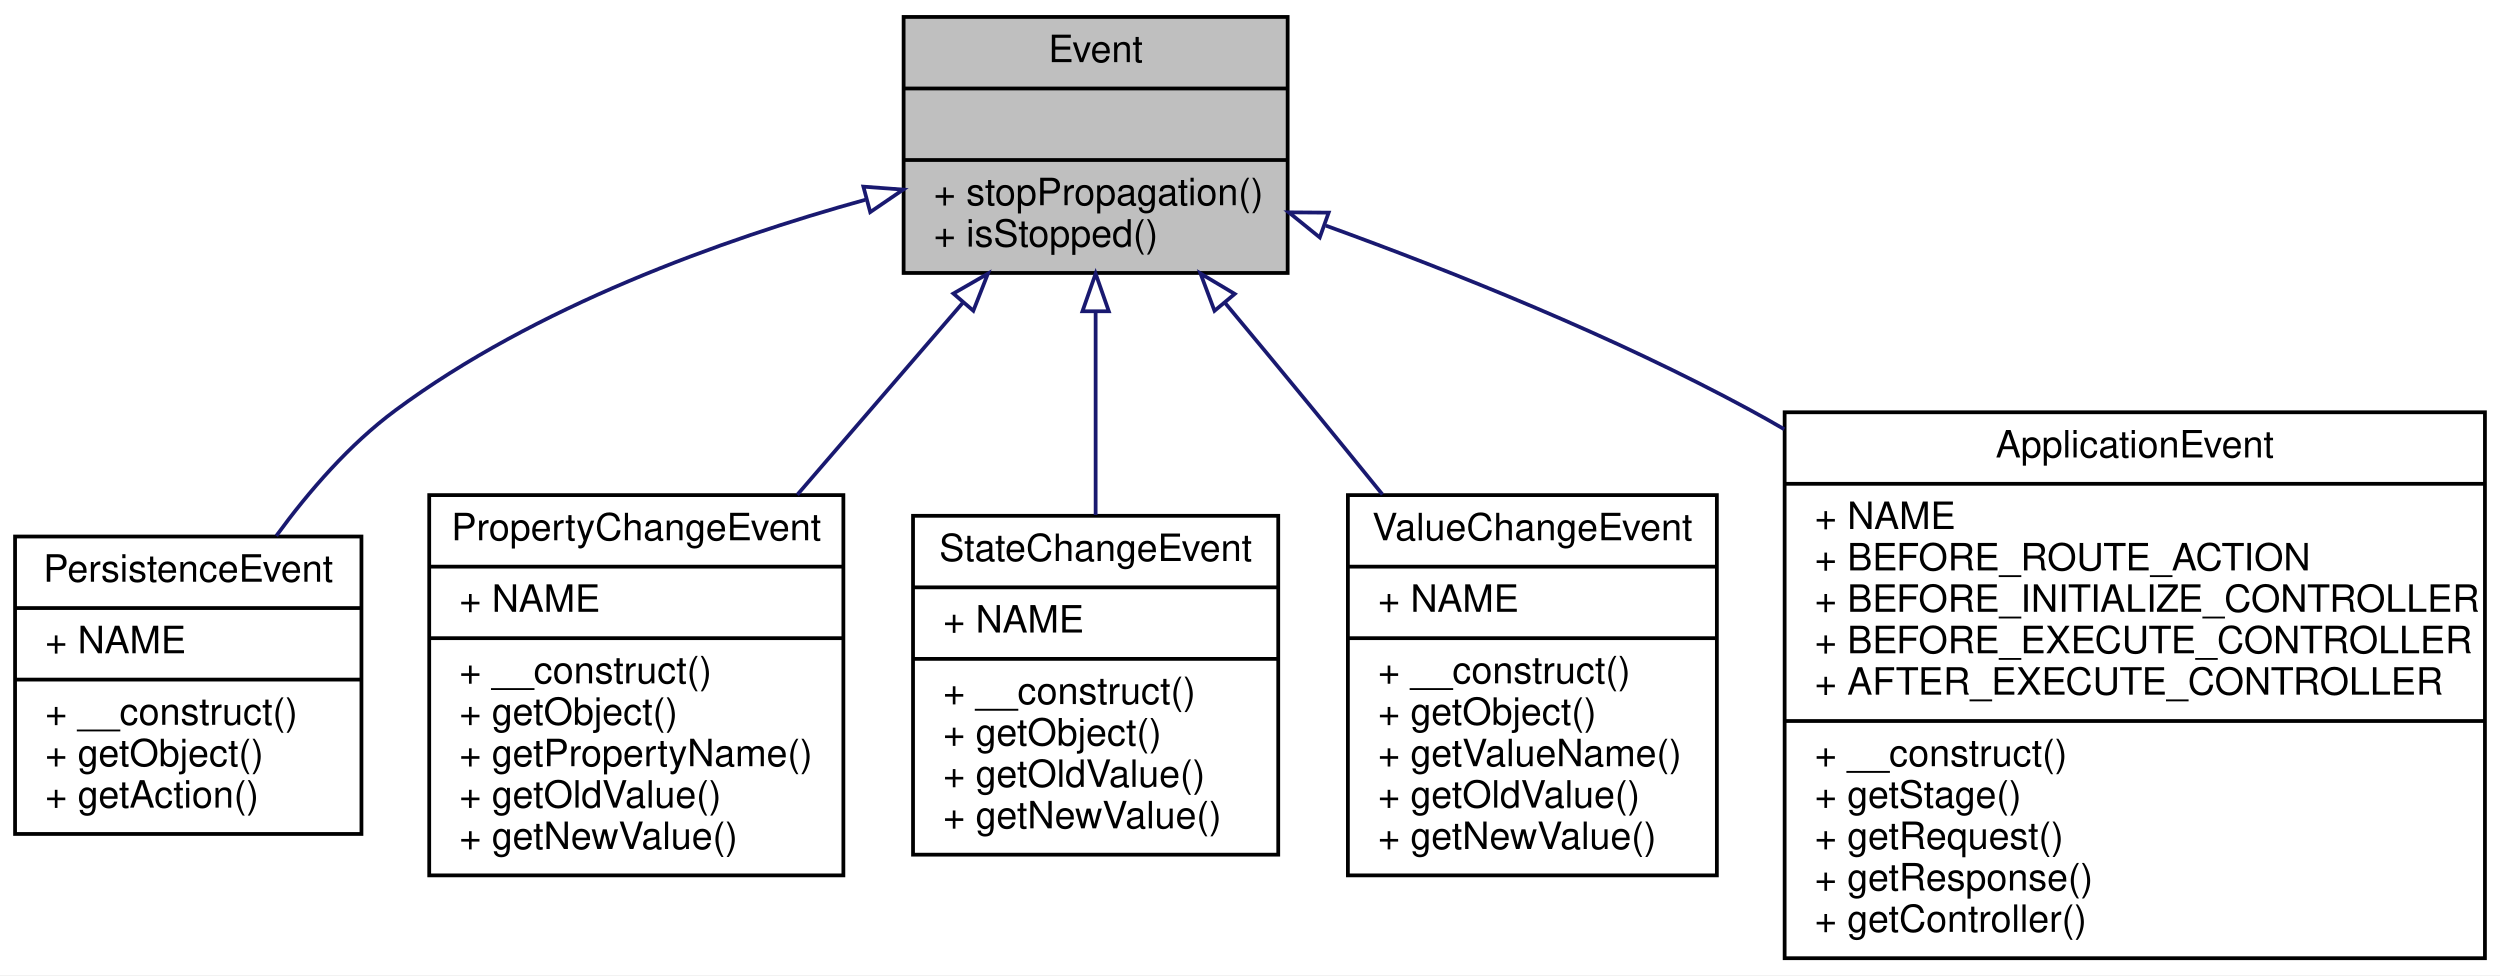
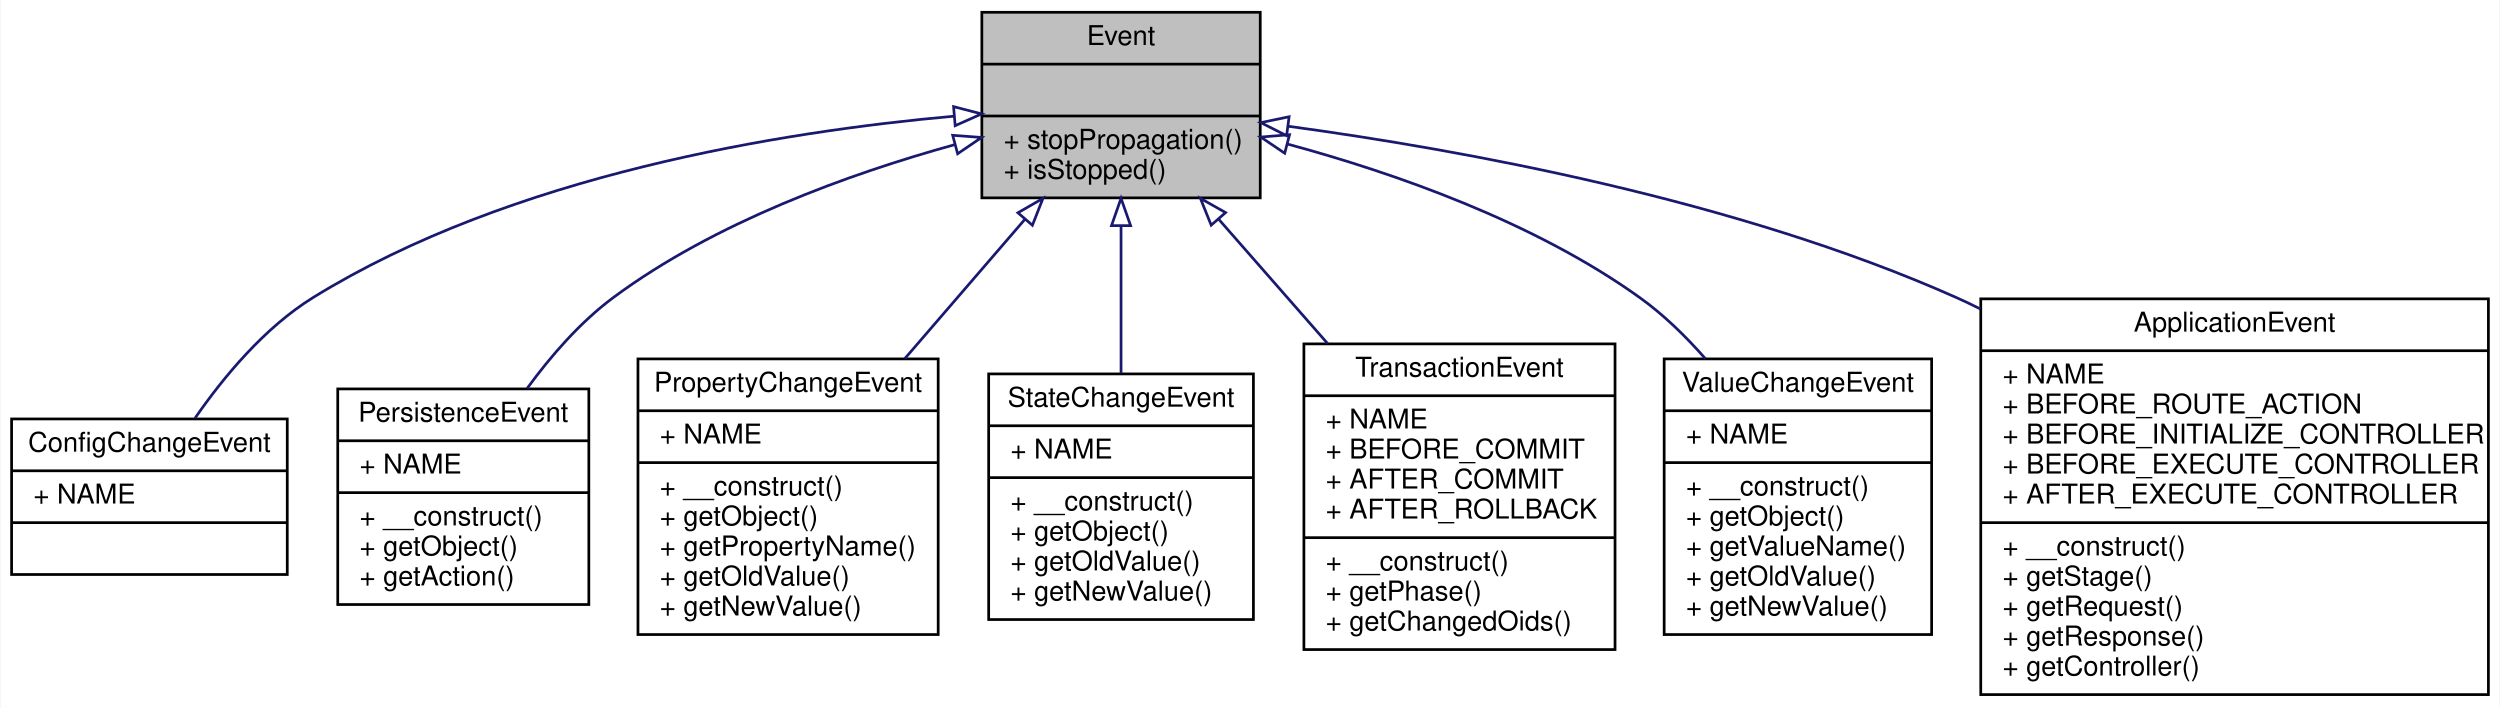
- <svg xmlns="http://www.w3.org/2000/svg" xmlns:xlink="http://www.w3.org/1999/xlink" width="664pt" height="259pt" viewBox="0.00 0.00 664.00 259.00">
+ <svg xmlns="http://www.w3.org/2000/svg" xmlns:xlink="http://www.w3.org/1999/xlink" width="916pt" height="259pt" viewBox="0.00 0.00 915.50 259.00">
  <g id="graph0" class="graph" transform="scale(1 1) rotate(0) translate(4 255)">
-     <polygon fill="white" stroke="none" points="-4,4 -4,-255 660,-255 660,4 -4,4" />
+     <polygon fill="white" stroke="none" points="-4,4 -4,-255 911.5,-255 911.5,4 -4,4" />
    <g id="node1" class="node">
-       <polygon fill="#bfbfbf" stroke="black" points="236,-182.5 236,-250.5 338,-250.5 338,-182.5 236,-182.5" />
-       <text text-anchor="middle" x="287" y="-238.5" font-family="Helvetica,sans-Serif" font-size="10.00">Event</text>
-       <polyline fill="none" stroke="black" points="236,-231.5 338,-231.5 " />
-       <text text-anchor="middle" x="287" y="-219.5" font-family="Helvetica,sans-Serif" font-size="10.00"> </text>
-       <polyline fill="none" stroke="black" points="236,-212.5 338,-212.5 " />
-       <text text-anchor="start" x="244" y="-200.5" font-family="Helvetica,sans-Serif" font-size="10.00">+ stopPropagation()</text>
-       <text text-anchor="start" x="244" y="-189.5" font-family="Helvetica,sans-Serif" font-size="10.00">+ isStopped()</text>
+       <polygon fill="#bfbfbf" stroke="black" points="355.5,-182.5 355.5,-250.5 457.5,-250.5 457.5,-182.5 355.5,-182.5" />
+       <text text-anchor="middle" x="406.5" y="-238.5" font-family="Helvetica,sans-Serif" font-size="10.00">Event</text>
+       <polyline fill="none" stroke="black" points="355.5,-231.5 457.5,-231.5 " />
+       <text text-anchor="middle" x="406.5" y="-219.5" font-family="Helvetica,sans-Serif" font-size="10.00"> </text>
+       <polyline fill="none" stroke="black" points="355.5,-212.5 457.5,-212.5 " />
+       <text text-anchor="start" x="363.5" y="-200.5" font-family="Helvetica,sans-Serif" font-size="10.00">+ stopPropagation()</text>
+       <text text-anchor="start" x="363.5" y="-189.5" font-family="Helvetica,sans-Serif" font-size="10.00">+ isStopped()</text>
    </g>
    <g id="node2" class="node">
      <g id="a_node2">
-         <a xlink:href="classwcmf_1_1lib_1_1persistence_1_1_persistence_event.html" target="_top" xlink:title="PersistentEvent signals create/update/delete operations on a persistent entity. ">
-           <polygon fill="white" stroke="black" points="0,-33.5 0,-112.5 92,-112.5 92,-33.5 0,-33.5" />
-           <text text-anchor="middle" x="46" y="-100.5" font-family="Helvetica,sans-Serif" font-size="10.00">PersistenceEvent</text>
-           <polyline fill="none" stroke="black" points="0,-93.5 92,-93.5 " />
-           <text text-anchor="start" x="8" y="-81.5" font-family="Helvetica,sans-Serif" font-size="10.00">+ NAME</text>
-           <polyline fill="none" stroke="black" points="0,-74.5 92,-74.5 " />
-           <text text-anchor="start" x="8" y="-62.5" font-family="Helvetica,sans-Serif" font-size="10.00">+ __construct()</text>
-           <text text-anchor="start" x="8" y="-51.5" font-family="Helvetica,sans-Serif" font-size="10.00">+ getObject()</text>
-           <text text-anchor="start" x="8" y="-40.5" font-family="Helvetica,sans-Serif" font-size="10.00">+ getAction()</text>
+         <a xlink:href="classwcmf_1_1lib_1_1config_1_1_config_change_event.html" target="_top" xlink:title="ConfigChangeEvent signals a change of the application configuration. ">
+           <polygon fill="white" stroke="black" points="0,-44.5 0,-101.5 101,-101.5 101,-44.5 0,-44.5" />
+           <text text-anchor="middle" x="50.5" y="-89.5" font-family="Helvetica,sans-Serif" font-size="10.00">ConfigChangeEvent</text>
+           <polyline fill="none" stroke="black" points="0,-82.5 101,-82.5 " />
+           <text text-anchor="start" x="8" y="-70.5" font-family="Helvetica,sans-Serif" font-size="10.00">+ NAME</text>
+           <polyline fill="none" stroke="black" points="0,-63.5 101,-63.5 " />
+           <text text-anchor="middle" x="50.5" y="-51.5" font-family="Helvetica,sans-Serif" font-size="10.00"> </text>
        </a>
      </g>
    </g>
    <g id="edge1" class="edge">
-       <path fill="none" stroke="midnightblue" d="M225.836,-201.943C187.345,-191.272 138.112,-173.518 101,-146 88.87,-137.006 78.103,-124.632 69.383,-112.679" />
-       <polygon fill="none" stroke="midnightblue" points="225.316,-205.427 235.881,-204.636 227.128,-198.666 225.316,-205.427" />
+       <path fill="none" stroke="midnightblue" d="M345.212,-212.421C282.15,-206.784 183.139,-190.87 110.5,-146 92.781,-135.055 77.781,-117.055 67.21,-101.791" />
+       <polygon fill="none" stroke="midnightblue" points="345.143,-215.927 355.399,-213.27 345.724,-208.951 345.143,-215.927" />
    </g>
    <g id="node3" class="node">
      <g id="a_node3">
-         <a xlink:href="classwcmf_1_1lib_1_1persistence_1_1_property_change_event.html" target="_top" xlink:title="PropertyChangeEvent signals a change of a property of a PersistentObject instance. ">
-           <polygon fill="white" stroke="black" points="110,-22.5 110,-123.5 220,-123.5 220,-22.5 110,-22.5" />
-           <text text-anchor="middle" x="165" y="-111.5" font-family="Helvetica,sans-Serif" font-size="10.00">PropertyChangeEvent</text>
-           <polyline fill="none" stroke="black" points="110,-104.5 220,-104.5 " />
-           <text text-anchor="start" x="118" y="-92.5" font-family="Helvetica,sans-Serif" font-size="10.00">+ NAME</text>
-           <polyline fill="none" stroke="black" points="110,-85.5 220,-85.5 " />
-           <text text-anchor="start" x="118" y="-73.5" font-family="Helvetica,sans-Serif" font-size="10.00">+ __construct()</text>
-           <text text-anchor="start" x="118" y="-62.5" font-family="Helvetica,sans-Serif" font-size="10.00">+ getObject()</text>
-           <text text-anchor="start" x="118" y="-51.5" font-family="Helvetica,sans-Serif" font-size="10.00">+ getPropertyName()</text>
-           <text text-anchor="start" x="118" y="-40.5" font-family="Helvetica,sans-Serif" font-size="10.00">+ getOldValue()</text>
-           <text text-anchor="start" x="118" y="-29.5" font-family="Helvetica,sans-Serif" font-size="10.00">+ getNewValue()</text>
+         <a xlink:href="classwcmf_1_1lib_1_1persistence_1_1_persistence_event.html" target="_top" xlink:title="PersistentEvent signals create/update/delete operations on a persistent entity. ">
+           <polygon fill="white" stroke="black" points="119.5,-33.5 119.5,-112.5 211.5,-112.5 211.5,-33.5 119.5,-33.5" />
+           <text text-anchor="middle" x="165.5" y="-100.5" font-family="Helvetica,sans-Serif" font-size="10.00">PersistenceEvent</text>
+           <polyline fill="none" stroke="black" points="119.5,-93.5 211.5,-93.5 " />
+           <text text-anchor="start" x="127.5" y="-81.5" font-family="Helvetica,sans-Serif" font-size="10.00">+ NAME</text>
+           <polyline fill="none" stroke="black" points="119.5,-74.5 211.5,-74.5 " />
+           <text text-anchor="start" x="127.5" y="-62.5" font-family="Helvetica,sans-Serif" font-size="10.00">+ __construct()</text>
+           <text text-anchor="start" x="127.5" y="-51.5" font-family="Helvetica,sans-Serif" font-size="10.00">+ getObject()</text>
+           <text text-anchor="start" x="127.5" y="-40.5" font-family="Helvetica,sans-Serif" font-size="10.00">+ getAction()</text>
        </a>
      </g>
    </g>
    <g id="edge2" class="edge">
-       <path fill="none" stroke="midnightblue" d="M251.833,-174.713C238.08,-158.761 222.178,-140.317 207.77,-123.606" />
-       <polygon fill="none" stroke="midnightblue" points="249.216,-177.036 258.396,-182.325 254.517,-172.465 249.216,-177.036" />
+       <path fill="none" stroke="midnightblue" d="M345.336,-201.943C306.845,-191.272 257.612,-173.518 220.5,-146 208.37,-137.006 197.603,-124.632 188.883,-112.679" />
+       <polygon fill="none" stroke="midnightblue" points="344.816,-205.427 355.381,-204.636 346.628,-198.666 344.816,-205.427" />
    </g>
    <g id="node4" class="node">
      <g id="a_node4">
-         <a xlink:href="classwcmf_1_1lib_1_1persistence_1_1_state_change_event.html" target="_top" xlink:title="StateChangeEvent signals a change of the state of a PersistentObject instance. ">
-           <polygon fill="white" stroke="black" points="238.5,-28 238.5,-118 335.5,-118 335.5,-28 238.5,-28" />
-           <text text-anchor="middle" x="287" y="-106" font-family="Helvetica,sans-Serif" font-size="10.00">StateChangeEvent</text>
-           <polyline fill="none" stroke="black" points="238.5,-99 335.5,-99 " />
-           <text text-anchor="start" x="246.5" y="-87" font-family="Helvetica,sans-Serif" font-size="10.00">+ NAME</text>
-           <polyline fill="none" stroke="black" points="238.5,-80 335.5,-80 " />
-           <text text-anchor="start" x="246.5" y="-68" font-family="Helvetica,sans-Serif" font-size="10.00">+ __construct()</text>
-           <text text-anchor="start" x="246.5" y="-57" font-family="Helvetica,sans-Serif" font-size="10.00">+ getObject()</text>
-           <text text-anchor="start" x="246.5" y="-46" font-family="Helvetica,sans-Serif" font-size="10.00">+ getOldValue()</text>
-           <text text-anchor="start" x="246.5" y="-35" font-family="Helvetica,sans-Serif" font-size="10.00">+ getNewValue()</text>
+         <a xlink:href="classwcmf_1_1lib_1_1persistence_1_1_property_change_event.html" target="_top" xlink:title="PropertyChangeEvent signals a change of a property of a PersistentObject instance. ">
+           <polygon fill="white" stroke="black" points="229.5,-22.5 229.5,-123.5 339.5,-123.5 339.5,-22.5 229.5,-22.5" />
+           <text text-anchor="middle" x="284.5" y="-111.5" font-family="Helvetica,sans-Serif" font-size="10.00">PropertyChangeEvent</text>
+           <polyline fill="none" stroke="black" points="229.5,-104.5 339.5,-104.5 " />
+           <text text-anchor="start" x="237.5" y="-92.5" font-family="Helvetica,sans-Serif" font-size="10.00">+ NAME</text>
+           <polyline fill="none" stroke="black" points="229.5,-85.5 339.5,-85.5 " />
+           <text text-anchor="start" x="237.5" y="-73.5" font-family="Helvetica,sans-Serif" font-size="10.00">+ __construct()</text>
+           <text text-anchor="start" x="237.5" y="-62.5" font-family="Helvetica,sans-Serif" font-size="10.00">+ getObject()</text>
+           <text text-anchor="start" x="237.5" y="-51.5" font-family="Helvetica,sans-Serif" font-size="10.00">+ getPropertyName()</text>
+           <text text-anchor="start" x="237.5" y="-40.5" font-family="Helvetica,sans-Serif" font-size="10.00">+ getOldValue()</text>
+           <text text-anchor="start" x="237.5" y="-29.5" font-family="Helvetica,sans-Serif" font-size="10.00">+ getNewValue()</text>
        </a>
      </g>
    </g>
    <g id="edge3" class="edge">
-       <path fill="none" stroke="midnightblue" d="M287,-172.056C287,-154.972 287,-135.38 287,-118.221" />
-       <polygon fill="none" stroke="midnightblue" points="283.5,-172.325 287,-182.325 290.5,-172.325 283.5,-172.325" />
+       <path fill="none" stroke="midnightblue" d="M371.333,-174.713C357.58,-158.761 341.678,-140.317 327.27,-123.606" />
+       <polygon fill="none" stroke="midnightblue" points="368.716,-177.036 377.896,-182.325 374.017,-172.465 368.716,-177.036" />
    </g>
    <g id="node5" class="node">
      <g id="a_node5">
-         <a xlink:href="classwcmf_1_1lib_1_1persistence_1_1_value_change_event.html" target="_top" xlink:title="ValueChangeEvent signals a change of a value of a PersistentObject instance. ">
-           <polygon fill="white" stroke="black" points="354,-22.5 354,-123.5 452,-123.5 452,-22.5 354,-22.5" />
-           <text text-anchor="middle" x="403" y="-111.5" font-family="Helvetica,sans-Serif" font-size="10.00">ValueChangeEvent</text>
-           <polyline fill="none" stroke="black" points="354,-104.5 452,-104.5 " />
-           <text text-anchor="start" x="362" y="-92.5" font-family="Helvetica,sans-Serif" font-size="10.00">+ NAME</text>
-           <polyline fill="none" stroke="black" points="354,-85.5 452,-85.5 " />
-           <text text-anchor="start" x="362" y="-73.5" font-family="Helvetica,sans-Serif" font-size="10.00">+ __construct()</text>
-           <text text-anchor="start" x="362" y="-62.5" font-family="Helvetica,sans-Serif" font-size="10.00">+ getObject()</text>
-           <text text-anchor="start" x="362" y="-51.5" font-family="Helvetica,sans-Serif" font-size="10.00">+ getValueName()</text>
-           <text text-anchor="start" x="362" y="-40.5" font-family="Helvetica,sans-Serif" font-size="10.00">+ getOldValue()</text>
-           <text text-anchor="start" x="362" y="-29.5" font-family="Helvetica,sans-Serif" font-size="10.00">+ getNewValue()</text>
+         <a xlink:href="classwcmf_1_1lib_1_1persistence_1_1_state_change_event.html" target="_top" xlink:title="StateChangeEvent signals a change of the state of a PersistentObject instance. ">
+           <polygon fill="white" stroke="black" points="358,-28 358,-118 455,-118 455,-28 358,-28" />
+           <text text-anchor="middle" x="406.5" y="-106" font-family="Helvetica,sans-Serif" font-size="10.00">StateChangeEvent</text>
+           <polyline fill="none" stroke="black" points="358,-99 455,-99 " />
+           <text text-anchor="start" x="366" y="-87" font-family="Helvetica,sans-Serif" font-size="10.00">+ NAME</text>
+           <polyline fill="none" stroke="black" points="358,-80 455,-80 " />
+           <text text-anchor="start" x="366" y="-68" font-family="Helvetica,sans-Serif" font-size="10.00">+ __construct()</text>
+           <text text-anchor="start" x="366" y="-57" font-family="Helvetica,sans-Serif" font-size="10.00">+ getObject()</text>
+           <text text-anchor="start" x="366" y="-46" font-family="Helvetica,sans-Serif" font-size="10.00">+ getOldValue()</text>
+           <text text-anchor="start" x="366" y="-35" font-family="Helvetica,sans-Serif" font-size="10.00">+ getNewValue()</text>
        </a>
      </g>
    </g>
    <g id="edge4" class="edge">
-       <path fill="none" stroke="midnightblue" d="M321.295,-174.645C329.117,-165.26 337.371,-155.304 345,-146 350.903,-138.801 357.108,-131.168 363.176,-123.668" />
-       <polygon fill="none" stroke="midnightblue" points="318.571,-172.447 314.849,-182.367 323.944,-176.933 318.571,-172.447" />
+       <path fill="none" stroke="midnightblue" d="M406.5,-172.056C406.5,-154.972 406.5,-135.38 406.5,-118.221" />
+       <polygon fill="none" stroke="midnightblue" points="403,-172.325 406.5,-182.325 410,-172.325 403,-172.325" />
    </g>
    <g id="node6" class="node">
      <g id="a_node6">
-         <a xlink:href="classwcmf_1_1lib_1_1presentation_1_1_application_event.html" target="_top" xlink:title="ApplicationEvent instances are fired at different stages of the program flow. ">
-           <polygon fill="white" stroke="black" points="470,-0.5 470,-145.5 656,-145.5 656,-0.5 470,-0.5" />
-           <text text-anchor="middle" x="563" y="-133.5" font-family="Helvetica,sans-Serif" font-size="10.00">ApplicationEvent</text>
-           <polyline fill="none" stroke="black" points="470,-126.5 656,-126.5 " />
-           <text text-anchor="start" x="478" y="-114.5" font-family="Helvetica,sans-Serif" font-size="10.00">+ NAME</text>
-           <text text-anchor="start" x="478" y="-103.5" font-family="Helvetica,sans-Serif" font-size="10.00">+ BEFORE_ROUTE_ACTION</text>
-           <text text-anchor="start" x="478" y="-92.5" font-family="Helvetica,sans-Serif" font-size="10.00">+ BEFORE_INITIALIZE_CONTROLLER</text>
-           <text text-anchor="start" x="478" y="-81.5" font-family="Helvetica,sans-Serif" font-size="10.00">+ BEFORE_EXECUTE_CONTROLLER</text>
-           <text text-anchor="start" x="478" y="-70.5" font-family="Helvetica,sans-Serif" font-size="10.00">+ AFTER_EXECUTE_CONTROLLER</text>
-           <polyline fill="none" stroke="black" points="470,-63.5 656,-63.5 " />
-           <text text-anchor="start" x="478" y="-51.5" font-family="Helvetica,sans-Serif" font-size="10.00">+ __construct()</text>
-           <text text-anchor="start" x="478" y="-40.5" font-family="Helvetica,sans-Serif" font-size="10.00">+ getStage()</text>
-           <text text-anchor="start" x="478" y="-29.5" font-family="Helvetica,sans-Serif" font-size="10.00">+ getRequest()</text>
-           <text text-anchor="start" x="478" y="-18.5" font-family="Helvetica,sans-Serif" font-size="10.00">+ getResponse()</text>
-           <text text-anchor="start" x="478" y="-7.5" font-family="Helvetica,sans-Serif" font-size="10.00">+ getController()</text>
+         <a xlink:href="classwcmf_1_1lib_1_1persistence_1_1_transaction_event.html" target="_top" xlink:title="TransactionEvent instances are fired at different phases of a transaction. ">
+           <polygon fill="white" stroke="black" points="473.5,-17 473.5,-129 587.5,-129 587.5,-17 473.5,-17" />
+           <text text-anchor="middle" x="530.5" y="-117" font-family="Helvetica,sans-Serif" font-size="10.00">TransactionEvent</text>
+           <polyline fill="none" stroke="black" points="473.5,-110 587.5,-110 " />
+           <text text-anchor="start" x="481.5" y="-98" font-family="Helvetica,sans-Serif" font-size="10.00">+ NAME</text>
+           <text text-anchor="start" x="481.5" y="-87" font-family="Helvetica,sans-Serif" font-size="10.00">+ BEFORE_COMMIT</text>
+           <text text-anchor="start" x="481.5" y="-76" font-family="Helvetica,sans-Serif" font-size="10.00">+ AFTER_COMMIT</text>
+           <text text-anchor="start" x="481.5" y="-65" font-family="Helvetica,sans-Serif" font-size="10.00">+ AFTER_ROLLBACK</text>
+           <polyline fill="none" stroke="black" points="473.5,-58 587.5,-58 " />
+           <text text-anchor="start" x="481.5" y="-46" font-family="Helvetica,sans-Serif" font-size="10.00">+ __construct()</text>
+           <text text-anchor="start" x="481.5" y="-35" font-family="Helvetica,sans-Serif" font-size="10.00">+ getPhase()</text>
+           <text text-anchor="start" x="481.5" y="-24" font-family="Helvetica,sans-Serif" font-size="10.00">+ getChangedOids()</text>
        </a>
      </g>
    </g>
    <g id="edge5" class="edge">
-       <path fill="none" stroke="midnightblue" d="M348.126,-195.08C382.226,-182.711 424.963,-165.563 461,-146 463.953,-144.397 466.922,-142.724 469.894,-140.996" />
-       <polygon fill="none" stroke="midnightblue" points="346.53,-191.934 338.295,-198.6 348.89,-198.524 346.53,-191.934" />
+       <path fill="none" stroke="midnightblue" d="M442.293,-174.656C454.739,-160.453 468.913,-144.279 482.202,-129.114" />
+       <polygon fill="none" stroke="midnightblue" points="439.531,-172.497 435.572,-182.325 444.796,-177.11 439.531,-172.497" />
+     </g>
+     <g id="node7" class="node">
+       <g id="a_node7">
+         <a xlink:href="classwcmf_1_1lib_1_1persistence_1_1_value_change_event.html" target="_top" xlink:title="ValueChangeEvent signals a change of a value of a PersistentObject instance. ">
+           <polygon fill="white" stroke="black" points="605.5,-22.5 605.5,-123.5 703.5,-123.5 703.5,-22.5 605.5,-22.5" />
+           <text text-anchor="middle" x="654.5" y="-111.5" font-family="Helvetica,sans-Serif" font-size="10.00">ValueChangeEvent</text>
+           <polyline fill="none" stroke="black" points="605.5,-104.5 703.5,-104.5 " />
+           <text text-anchor="start" x="613.5" y="-92.5" font-family="Helvetica,sans-Serif" font-size="10.00">+ NAME</text>
+           <polyline fill="none" stroke="black" points="605.5,-85.5 703.5,-85.5 " />
+           <text text-anchor="start" x="613.5" y="-73.5" font-family="Helvetica,sans-Serif" font-size="10.00">+ __construct()</text>
+           <text text-anchor="start" x="613.5" y="-62.5" font-family="Helvetica,sans-Serif" font-size="10.00">+ getObject()</text>
+           <text text-anchor="start" x="613.5" y="-51.5" font-family="Helvetica,sans-Serif" font-size="10.00">+ getValueName()</text>
+           <text text-anchor="start" x="613.5" y="-40.5" font-family="Helvetica,sans-Serif" font-size="10.00">+ getOldValue()</text>
+           <text text-anchor="start" x="613.5" y="-29.5" font-family="Helvetica,sans-Serif" font-size="10.00">+ getNewValue()</text>
+         </a>
+       </g>
+     </g>
+     <g id="edge6" class="edge">
+       <path fill="none" stroke="midnightblue" d="M467.431,-202.228C506.837,-191.569 557.807,-173.721 596.5,-146 605.242,-139.737 613.381,-131.82 620.634,-123.545" />
+       <polygon fill="none" stroke="midnightblue" points="466.462,-198.864 457.676,-204.785 468.237,-205.635 466.462,-198.864" />
+     </g>
+     <g id="node8" class="node">
+       <g id="a_node8">
+         <a xlink:href="classwcmf_1_1lib_1_1presentation_1_1_application_event.html" target="_top" xlink:title="ApplicationEvent instances are fired at different stages of the program flow. ">
+           <polygon fill="white" stroke="black" points="721.5,-0.5 721.5,-145.5 907.5,-145.5 907.5,-0.5 721.5,-0.5" />
+           <text text-anchor="middle" x="814.5" y="-133.5" font-family="Helvetica,sans-Serif" font-size="10.00">ApplicationEvent</text>
+           <polyline fill="none" stroke="black" points="721.5,-126.5 907.5,-126.5 " />
+           <text text-anchor="start" x="729.5" y="-114.5" font-family="Helvetica,sans-Serif" font-size="10.00">+ NAME</text>
+           <text text-anchor="start" x="729.5" y="-103.5" font-family="Helvetica,sans-Serif" font-size="10.00">+ BEFORE_ROUTE_ACTION</text>
+           <text text-anchor="start" x="729.5" y="-92.5" font-family="Helvetica,sans-Serif" font-size="10.00">+ BEFORE_INITIALIZE_CONTROLLER</text>
+           <text text-anchor="start" x="729.5" y="-81.5" font-family="Helvetica,sans-Serif" font-size="10.00">+ BEFORE_EXECUTE_CONTROLLER</text>
+           <text text-anchor="start" x="729.5" y="-70.5" font-family="Helvetica,sans-Serif" font-size="10.00">+ AFTER_EXECUTE_CONTROLLER</text>
+           <polyline fill="none" stroke="black" points="721.5,-63.5 907.5,-63.5 " />
+           <text text-anchor="start" x="729.5" y="-51.5" font-family="Helvetica,sans-Serif" font-size="10.00">+ __construct()</text>
+           <text text-anchor="start" x="729.5" y="-40.5" font-family="Helvetica,sans-Serif" font-size="10.00">+ getStage()</text>
+           <text text-anchor="start" x="729.5" y="-29.5" font-family="Helvetica,sans-Serif" font-size="10.00">+ getRequest()</text>
+           <text text-anchor="start" x="729.5" y="-18.5" font-family="Helvetica,sans-Serif" font-size="10.00">+ getResponse()</text>
+           <text text-anchor="start" x="729.5" y="-7.5" font-family="Helvetica,sans-Serif" font-size="10.00">+ getController()</text>
+         </a>
+       </g>
+     </g>
+     <g id="edge7" class="edge">
+       <path fill="none" stroke="midnightblue" d="M467.941,-208.715C531.369,-200.089 632.124,-181.797 712.5,-146 715.47,-144.677 718.442,-143.262 721.406,-141.77" />
+       <polygon fill="none" stroke="midnightblue" points="467.161,-205.288 457.705,-210.067 468.077,-212.227 467.161,-205.288" />
    </g>
  </g>
</svg>
